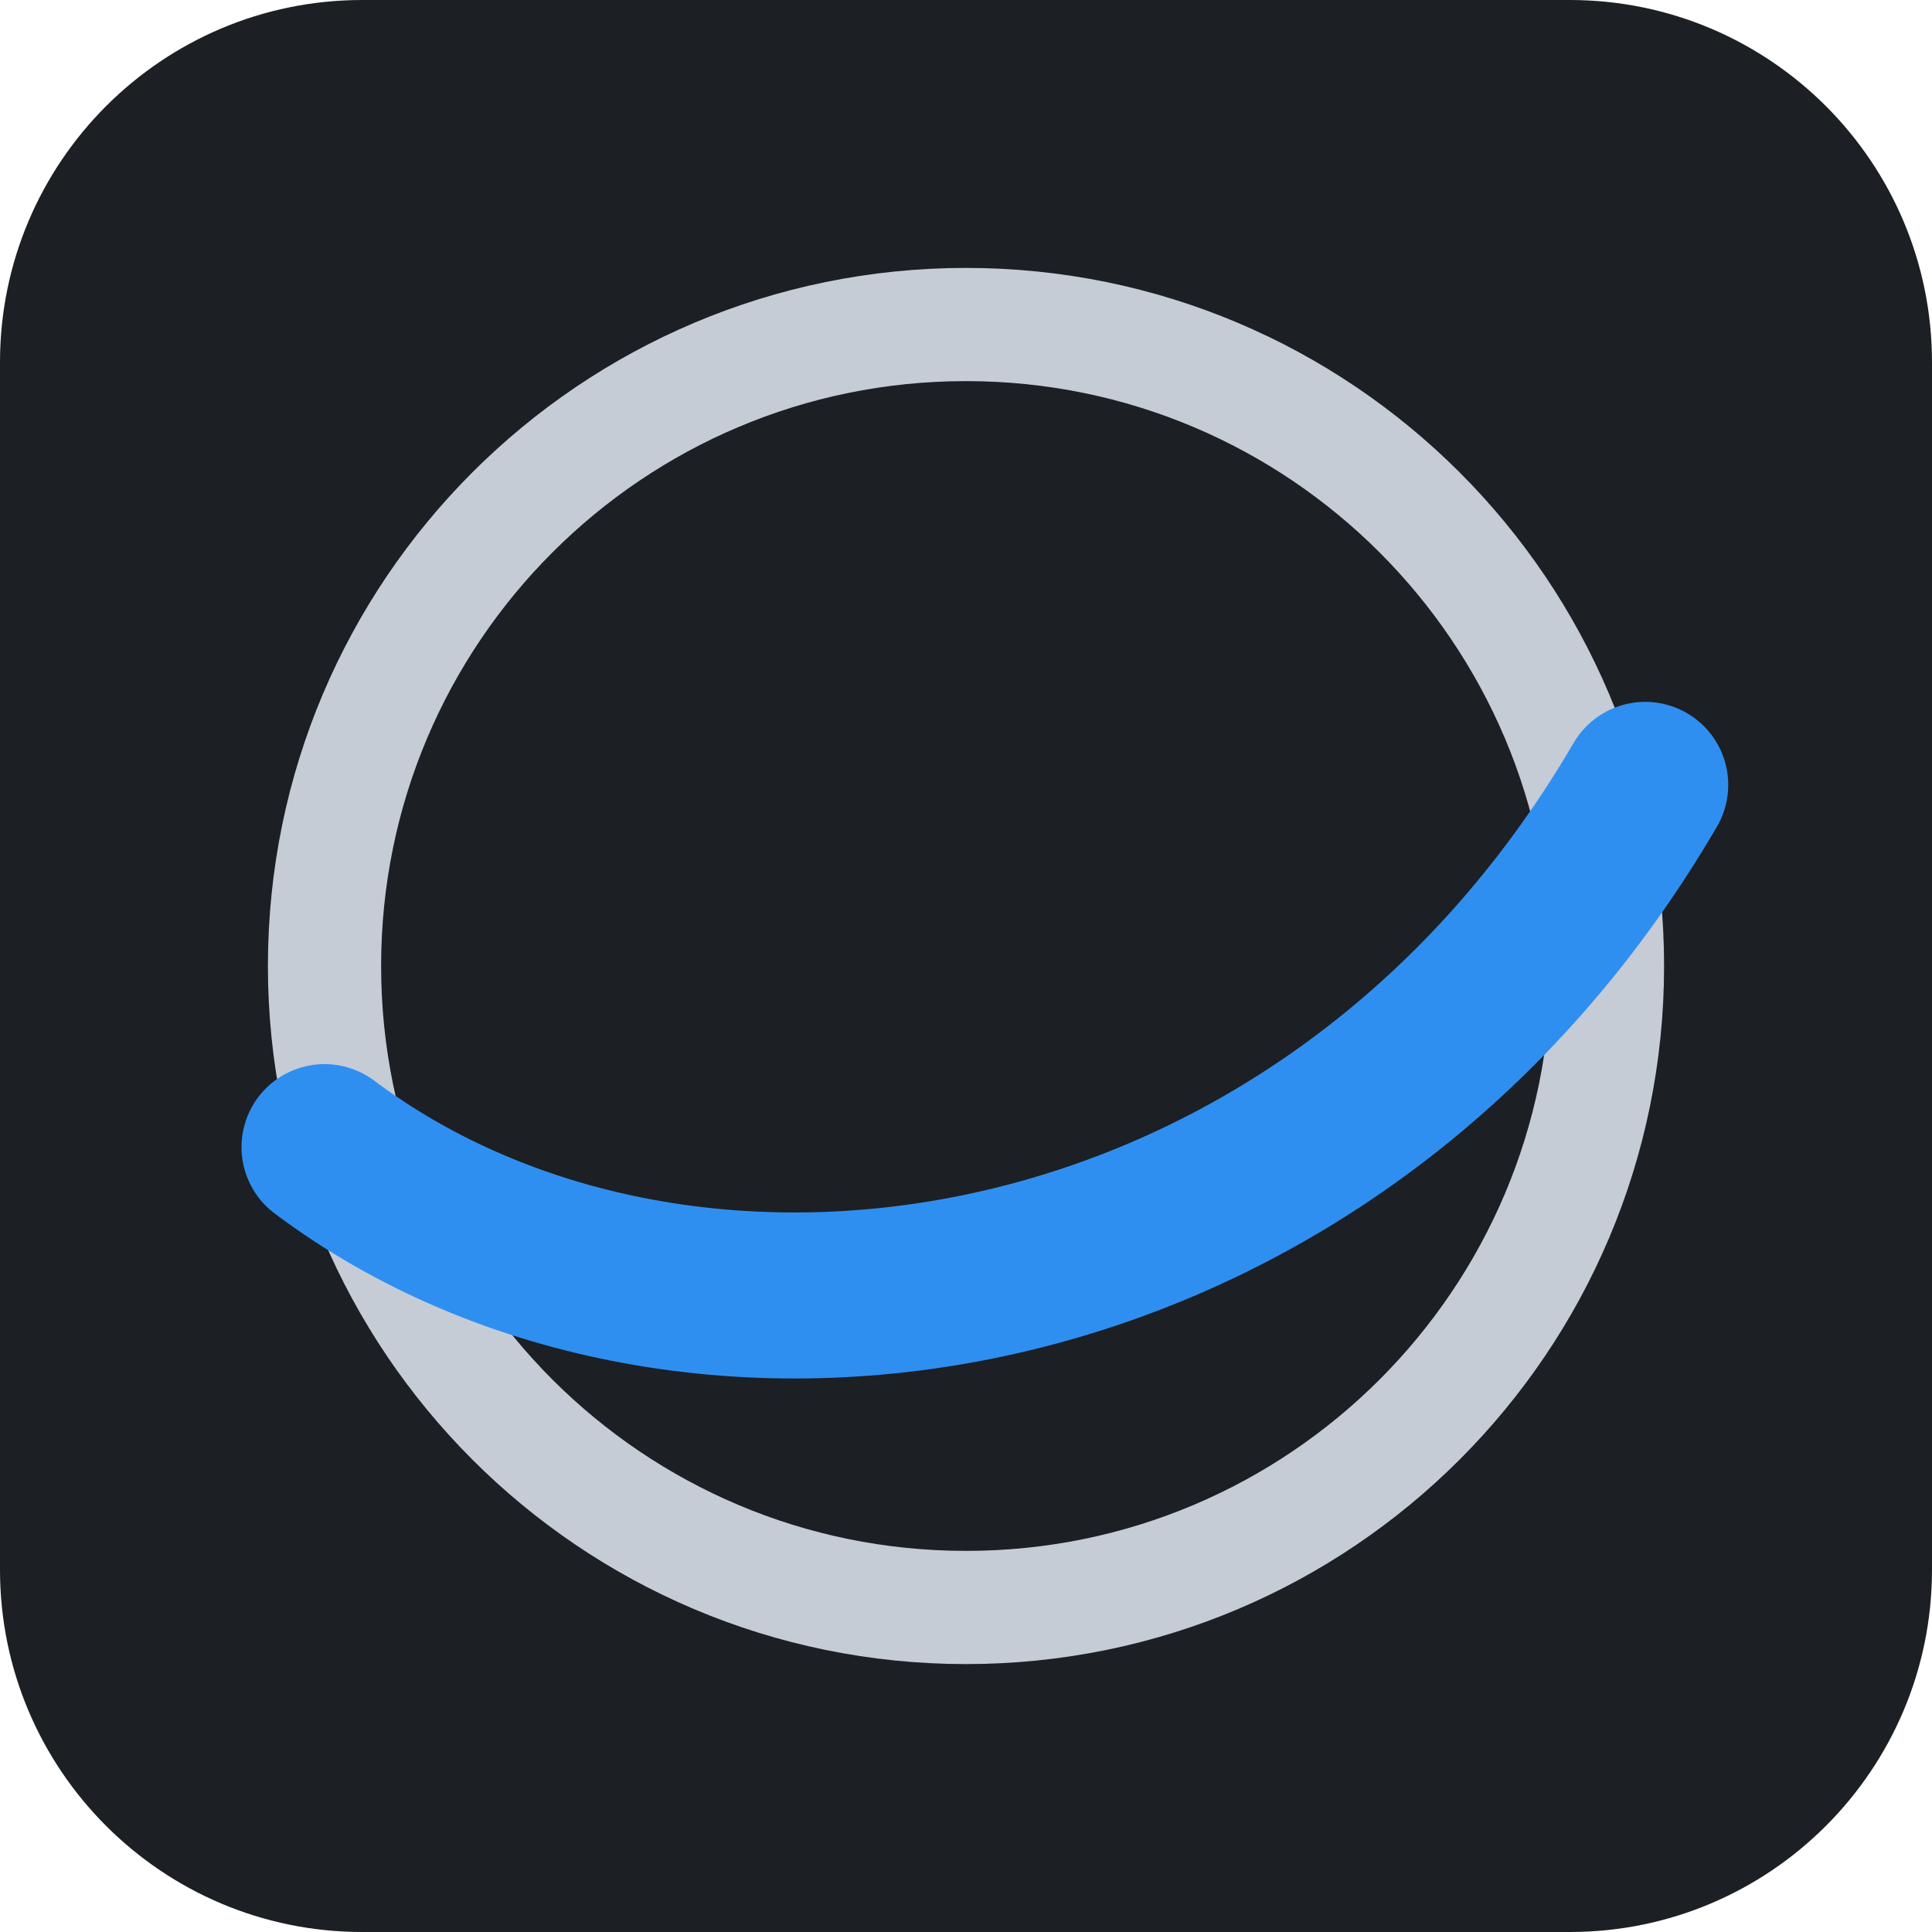
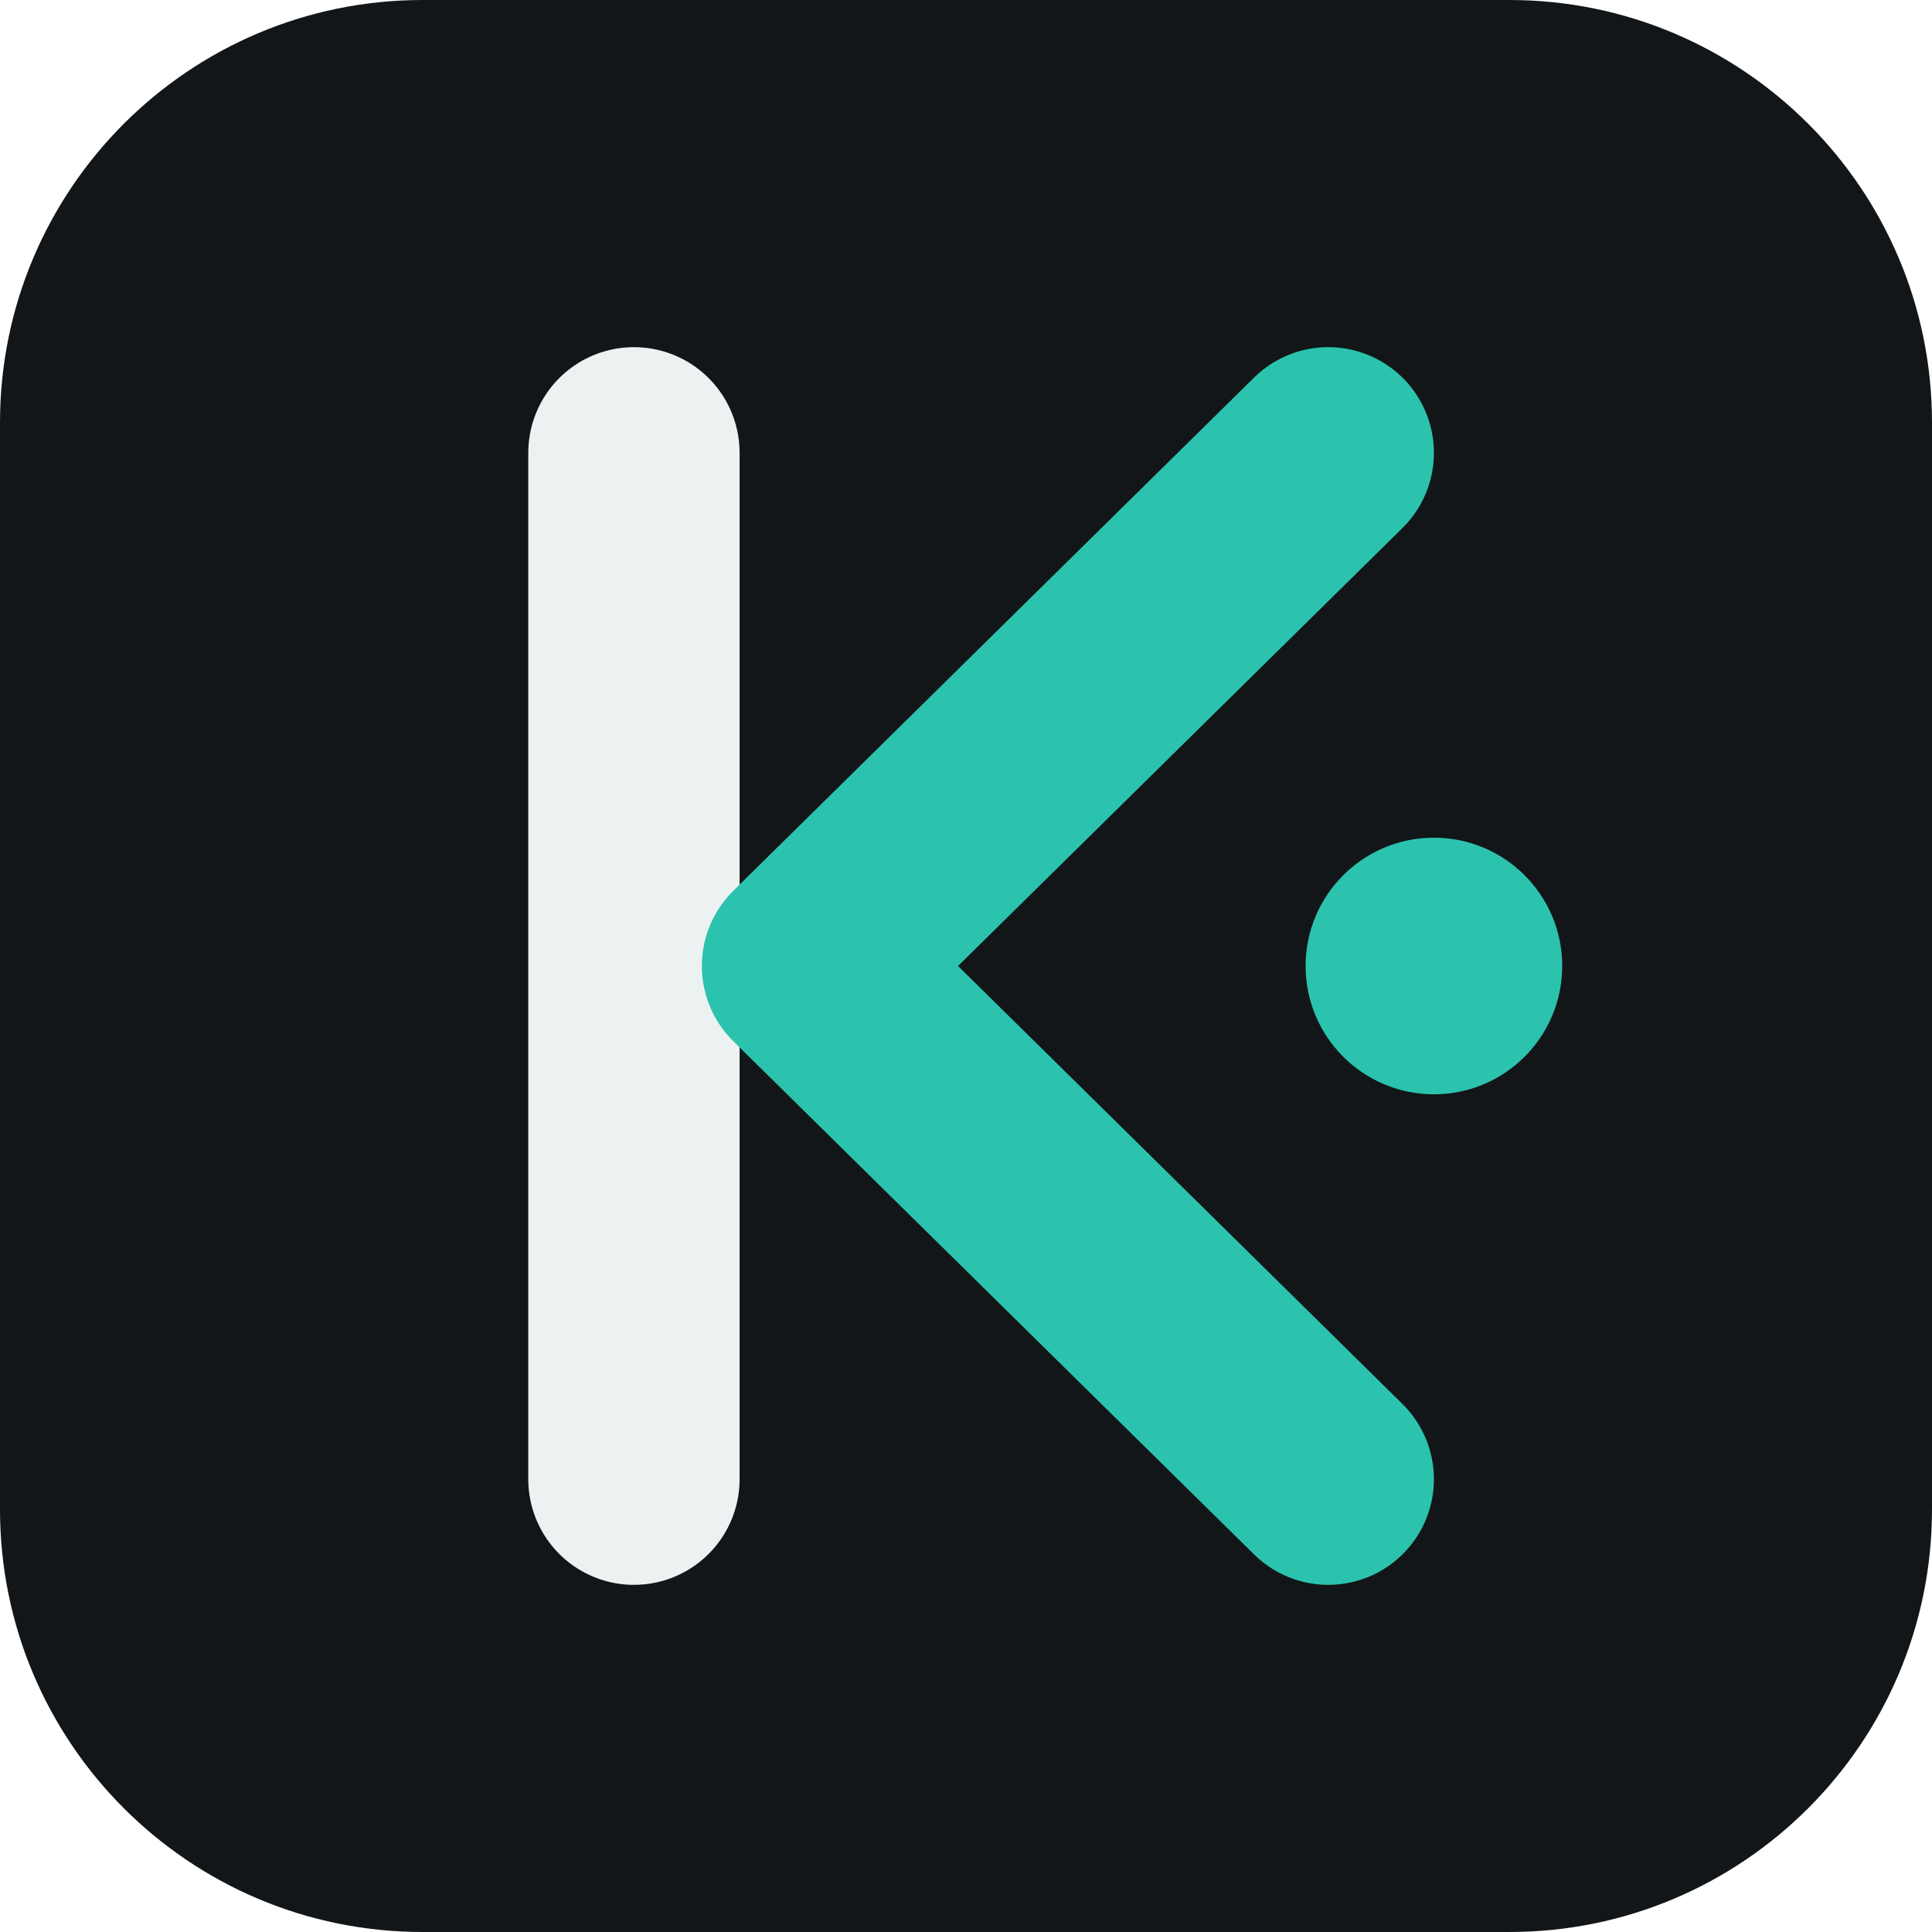
<svg xmlns="http://www.w3.org/2000/svg" viewBox="0 0 512 512">
-   <rect width="512" height="512" rx="96" fill="#1c1f24" />
-   <circle cx="256" cy="256" r="170" fill="none" stroke="#c5ccd6" stroke-width="30" />
-   <path d="M86 304c96 72 266 48 350-96" fill="none" stroke="#2f8ff0" stroke-width="44" stroke-linecap="round" />
+   <rect width="512" height="512" rx="112" fill="#121618" />
+   <path d="M168 120v272" stroke="#ecf2f1" stroke-width="56" stroke-linecap="round" />
+   <path d="M352 120 214 256l138 136" fill="none" stroke="#2bc3ae" stroke-width="56" stroke-linecap="round" stroke-linejoin="round" />
+   <circle cx="380" cy="256" r="34" fill="#2bc3ae" />
</svg>
